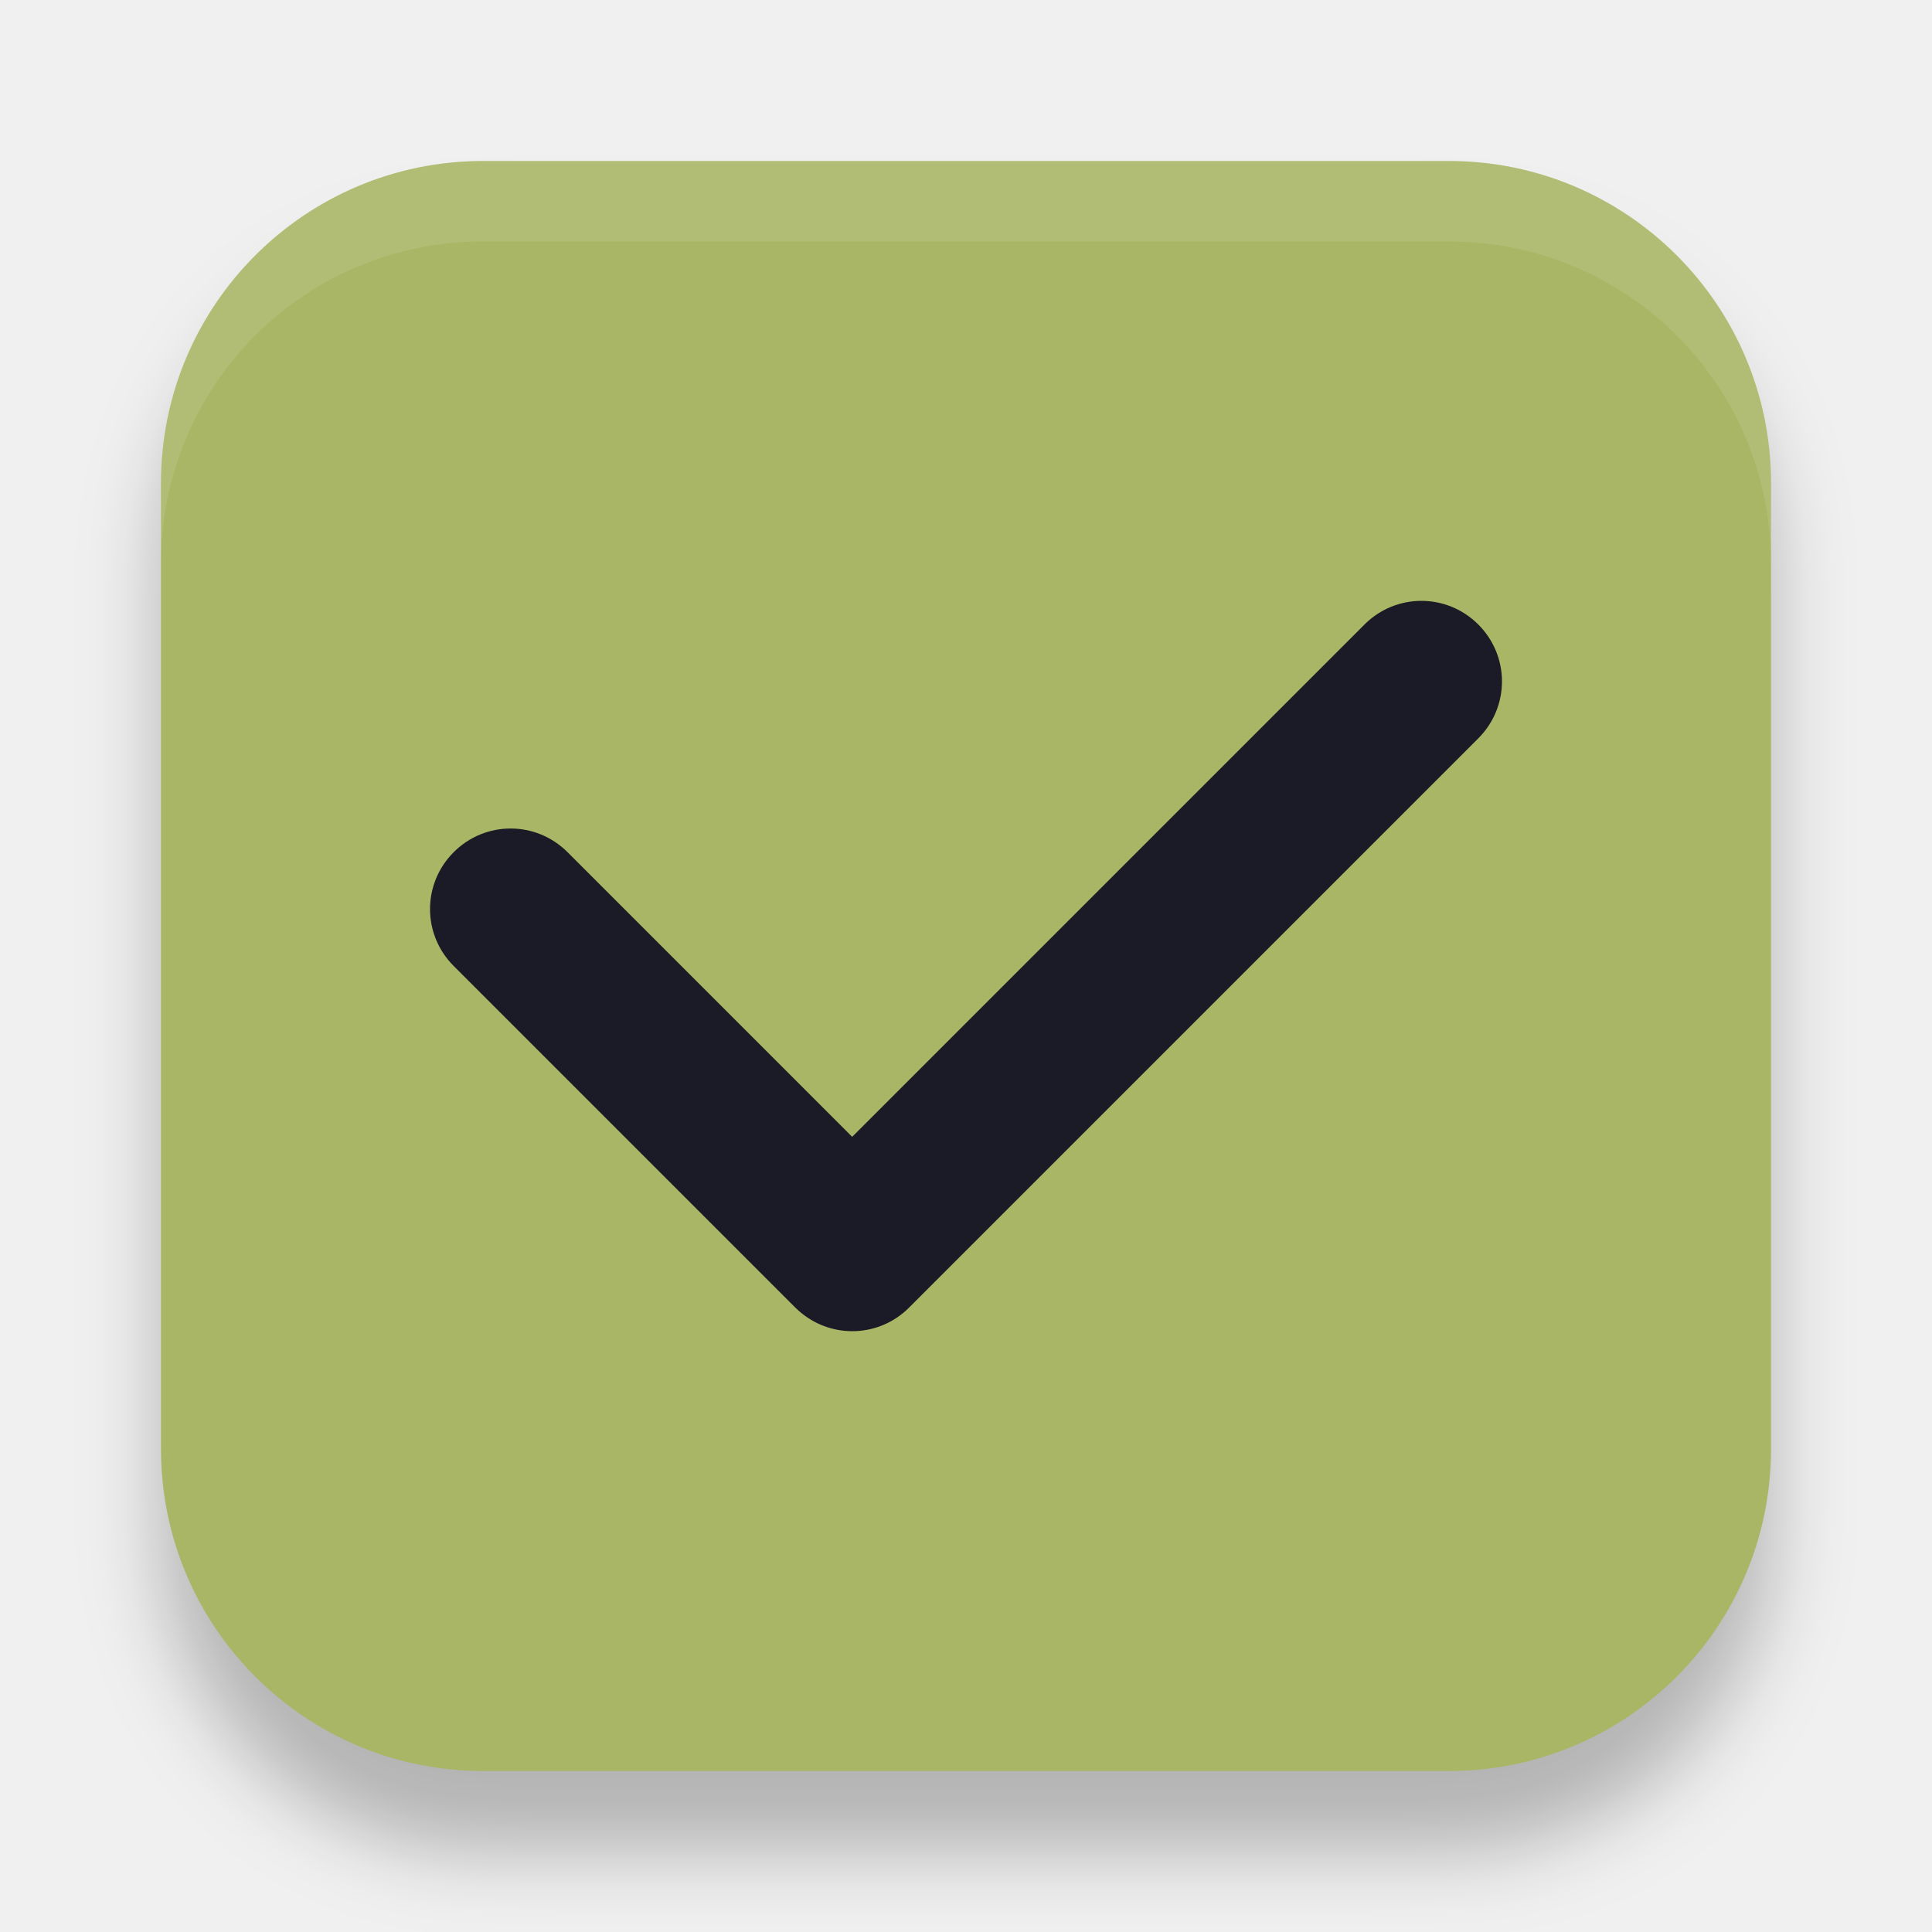
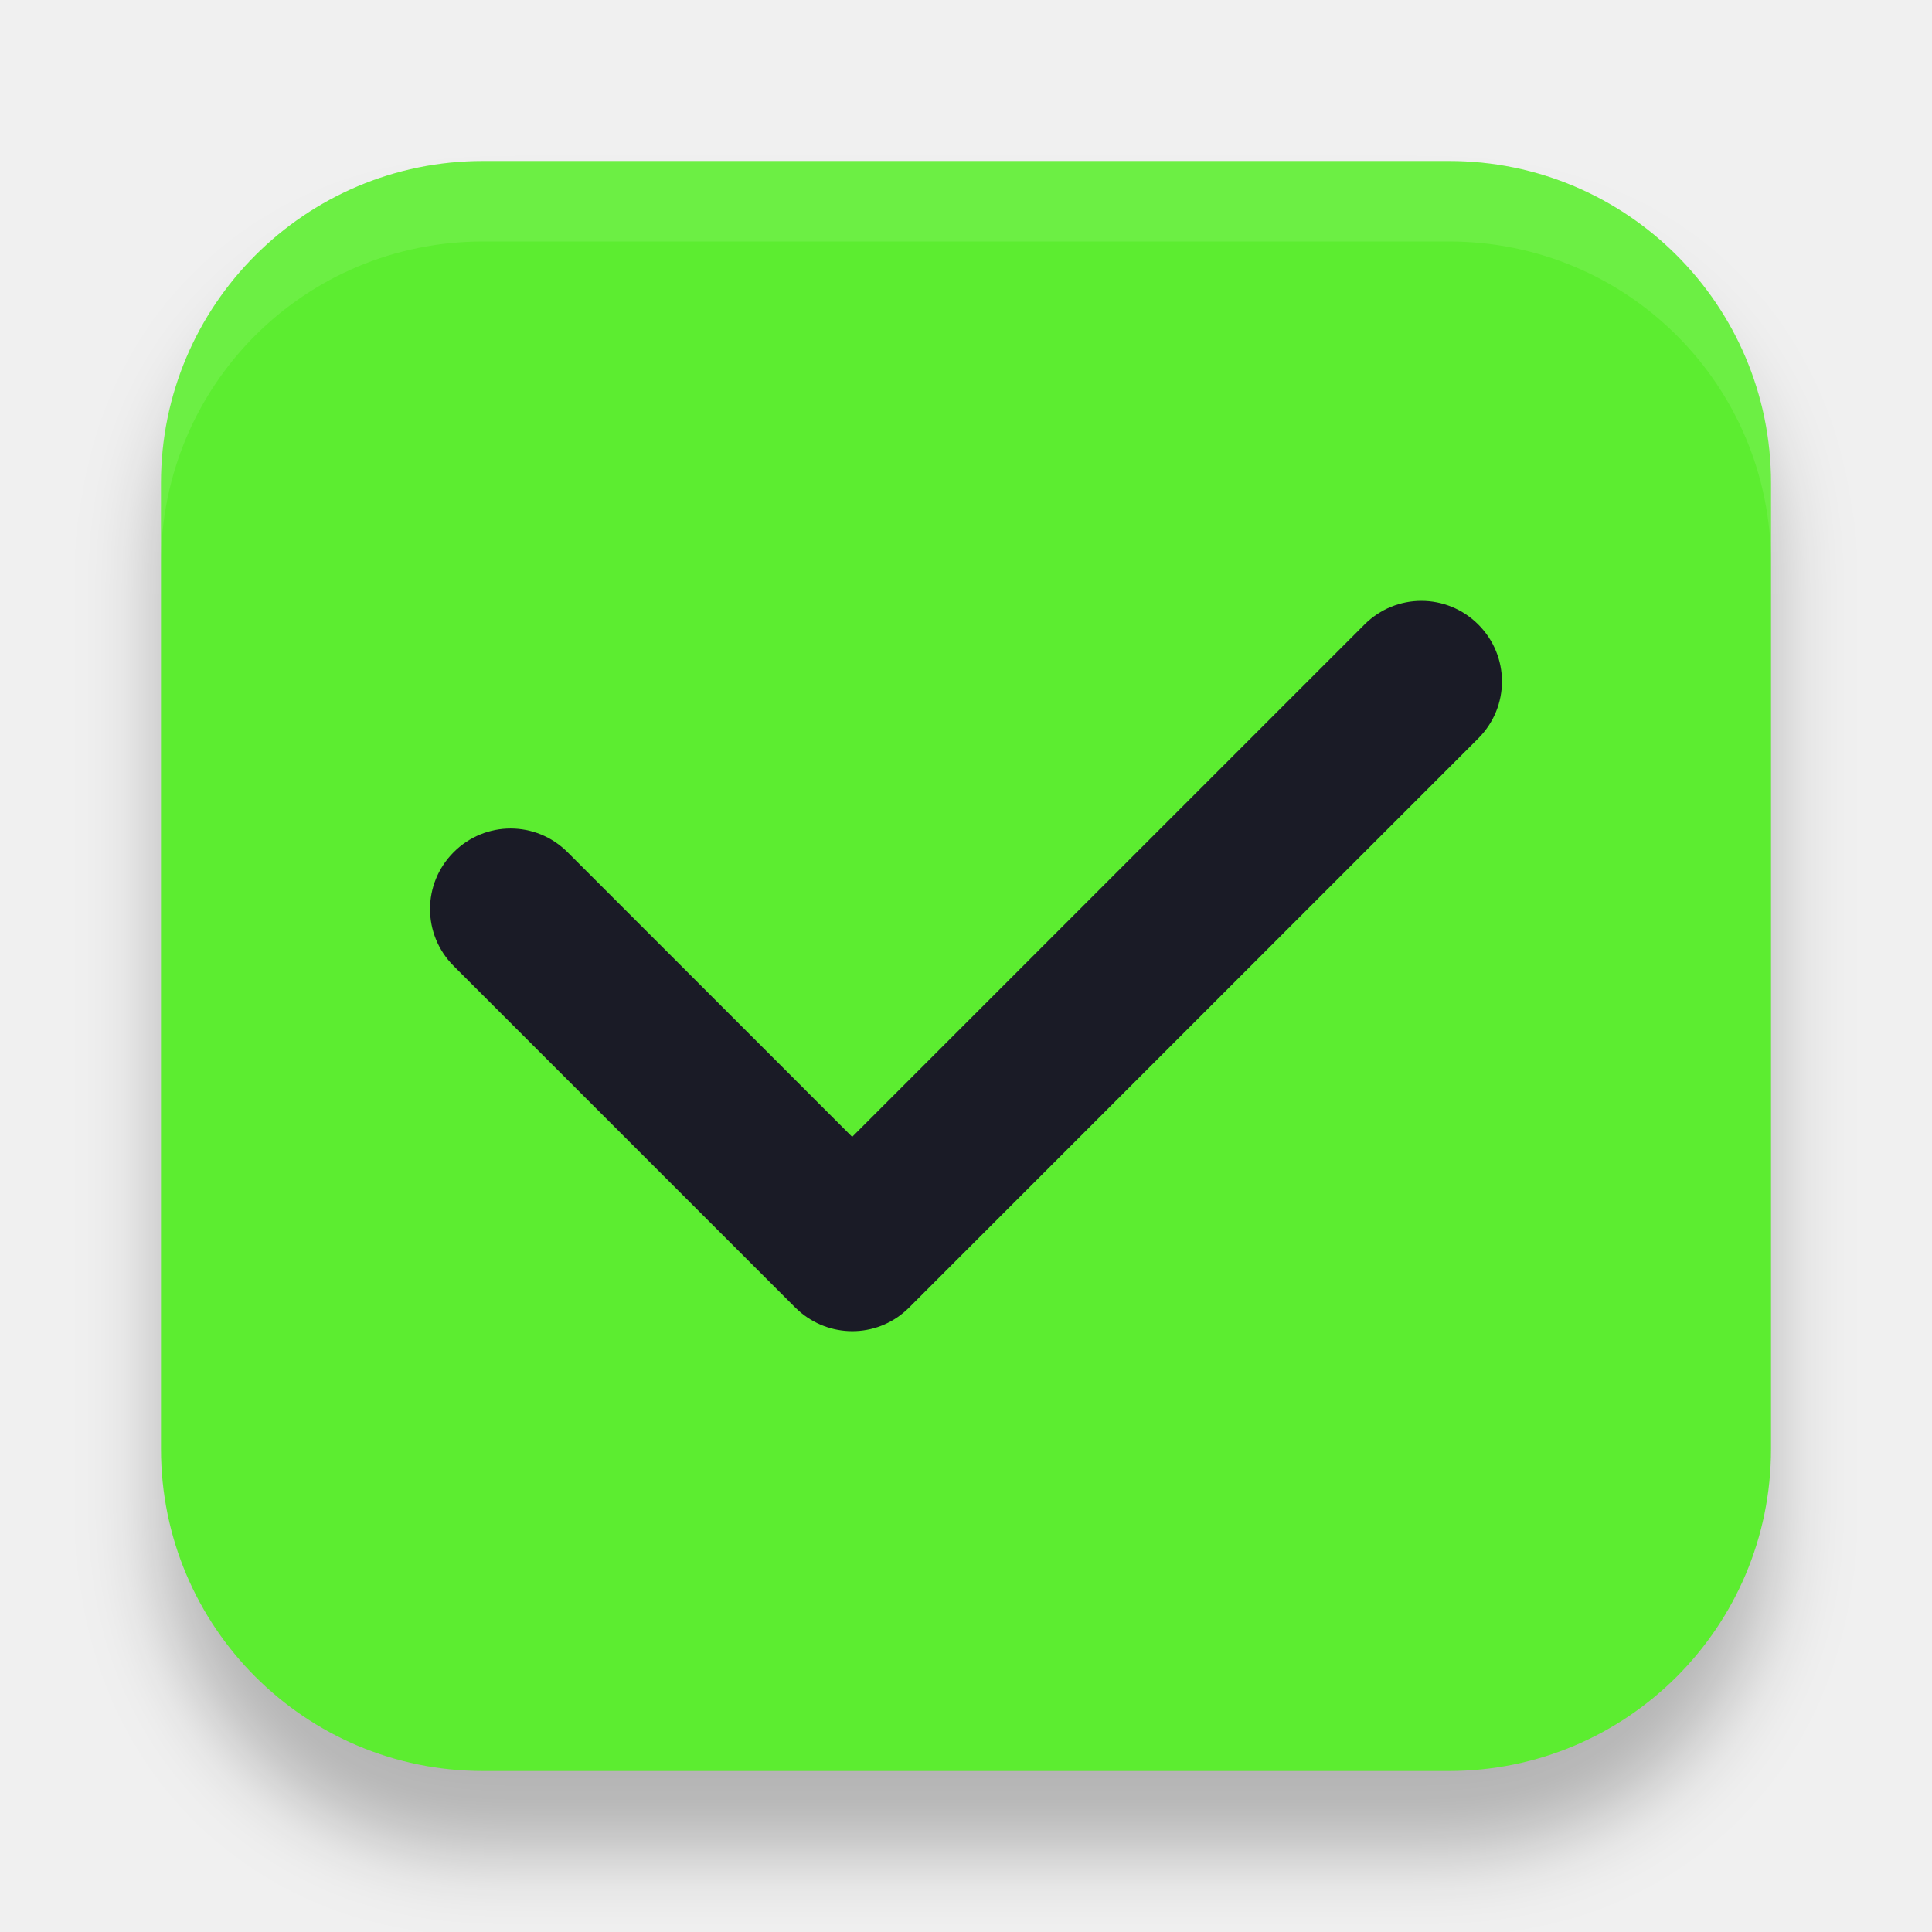
<svg xmlns="http://www.w3.org/2000/svg" width="24" height="24" version="1.1" viewBox="0 0 24 24" id="svg1516">
  <defs id="defs1520">
    <filter style="color-interpolation-filters:sRGB" id="filter1446" x="-0.058" y="-0.058" width="1.116" height="1.116">
      <feGaussianBlur stdDeviation="0.484" id="feGaussianBlur1448" />
    </filter>
  </defs>
  <rect style="opacity:0.25;fill:#000000;fill-opacity:1;stroke-width:2;stroke-linecap:round;stroke-linejoin:round;filter:url(#filter1446)" id="rect890" width="20" height="20" x="2" y="3" rx="4" ry="4" />
-   <rect style="fill:#a9b665;fill-opacity:1;stroke-width:2;stroke-linecap:round;stroke-linejoin:round" id="rect616" width="20" height="20" x="2" y="2" rx="4" ry="4" />
+   <rect style="fill:#5CED30;fill-opacity:1;stroke-width:2;stroke-linecap:round;stroke-linejoin:round" id="rect616" width="20" height="20" x="2" y="2" rx="4" ry="4" />
  <path id="rect340" d="m 18.364,7.758 c -0.392,-0.392 -1.022,-0.392 -1.414,0 L 10.586,14.122 7.05,10.586 c -0.392,-0.392 -1.022,-0.392 -1.414,0 -0.392,0.392 -0.392,1.022 0,1.414 l 4.243,4.243 c 0.024,0.024 0.05,0.046 0.076,0.068 0.394,0.321 0.971,0.3 1.338,-0.068 l 7.071,-7.071 c 0.392,-0.392 0.392,-1.022 0,-1.414 z" style="fill:#1a1b26;fill-opacity:1" />
  <path id="rect885" style="opacity:0.1;fill:#ffffff;fill-opacity:1;stroke-width:2;stroke-linecap:round;stroke-linejoin:round" d="M 6,2 C 3.784,2 2,3.784 2,6 V 7 C 2,4.784 3.784,3 6,3 h 12 c 2.216,0 4,1.784 4,4 V 6 C 22,3.784 20.216,2 18,2 Z" />
</svg>
